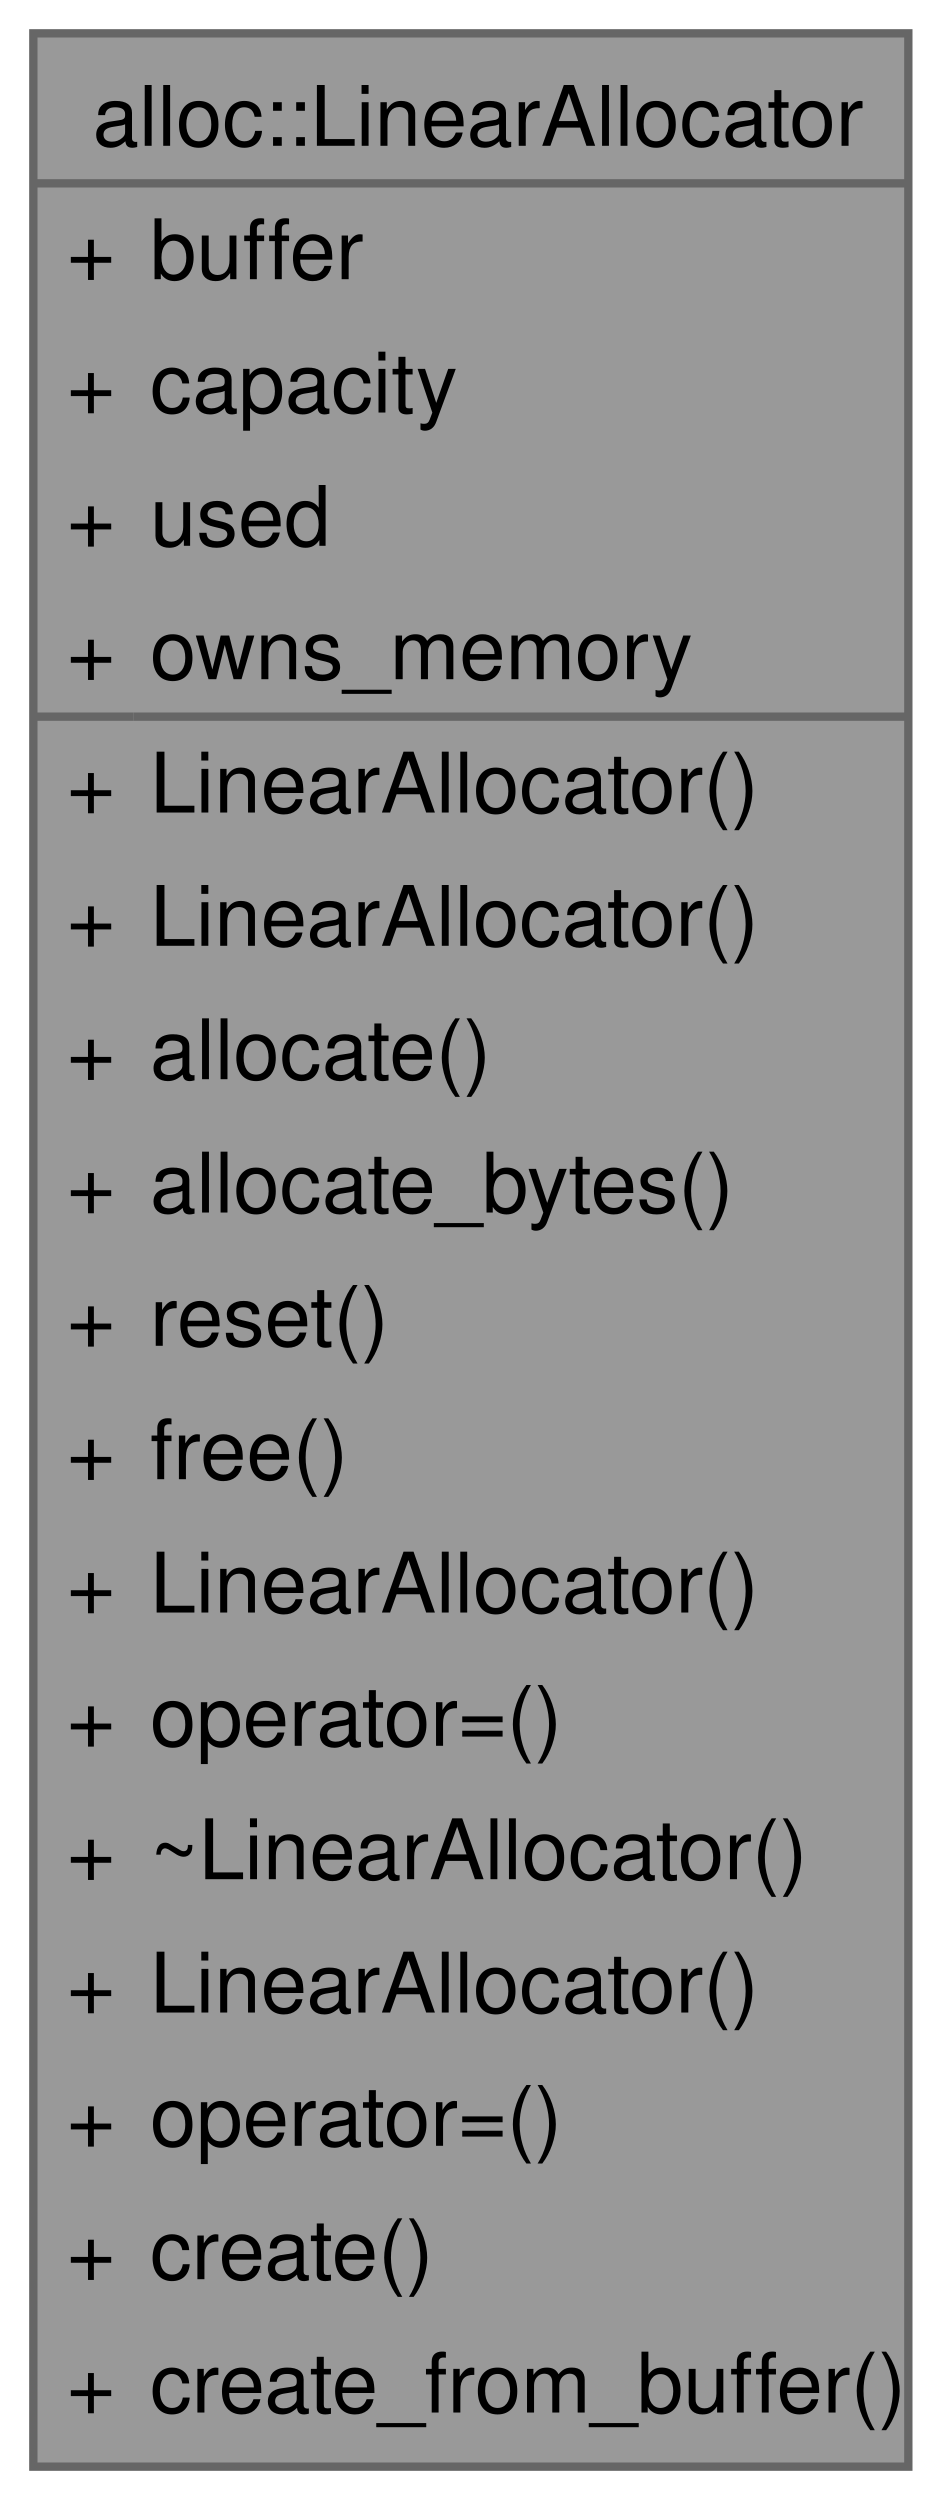
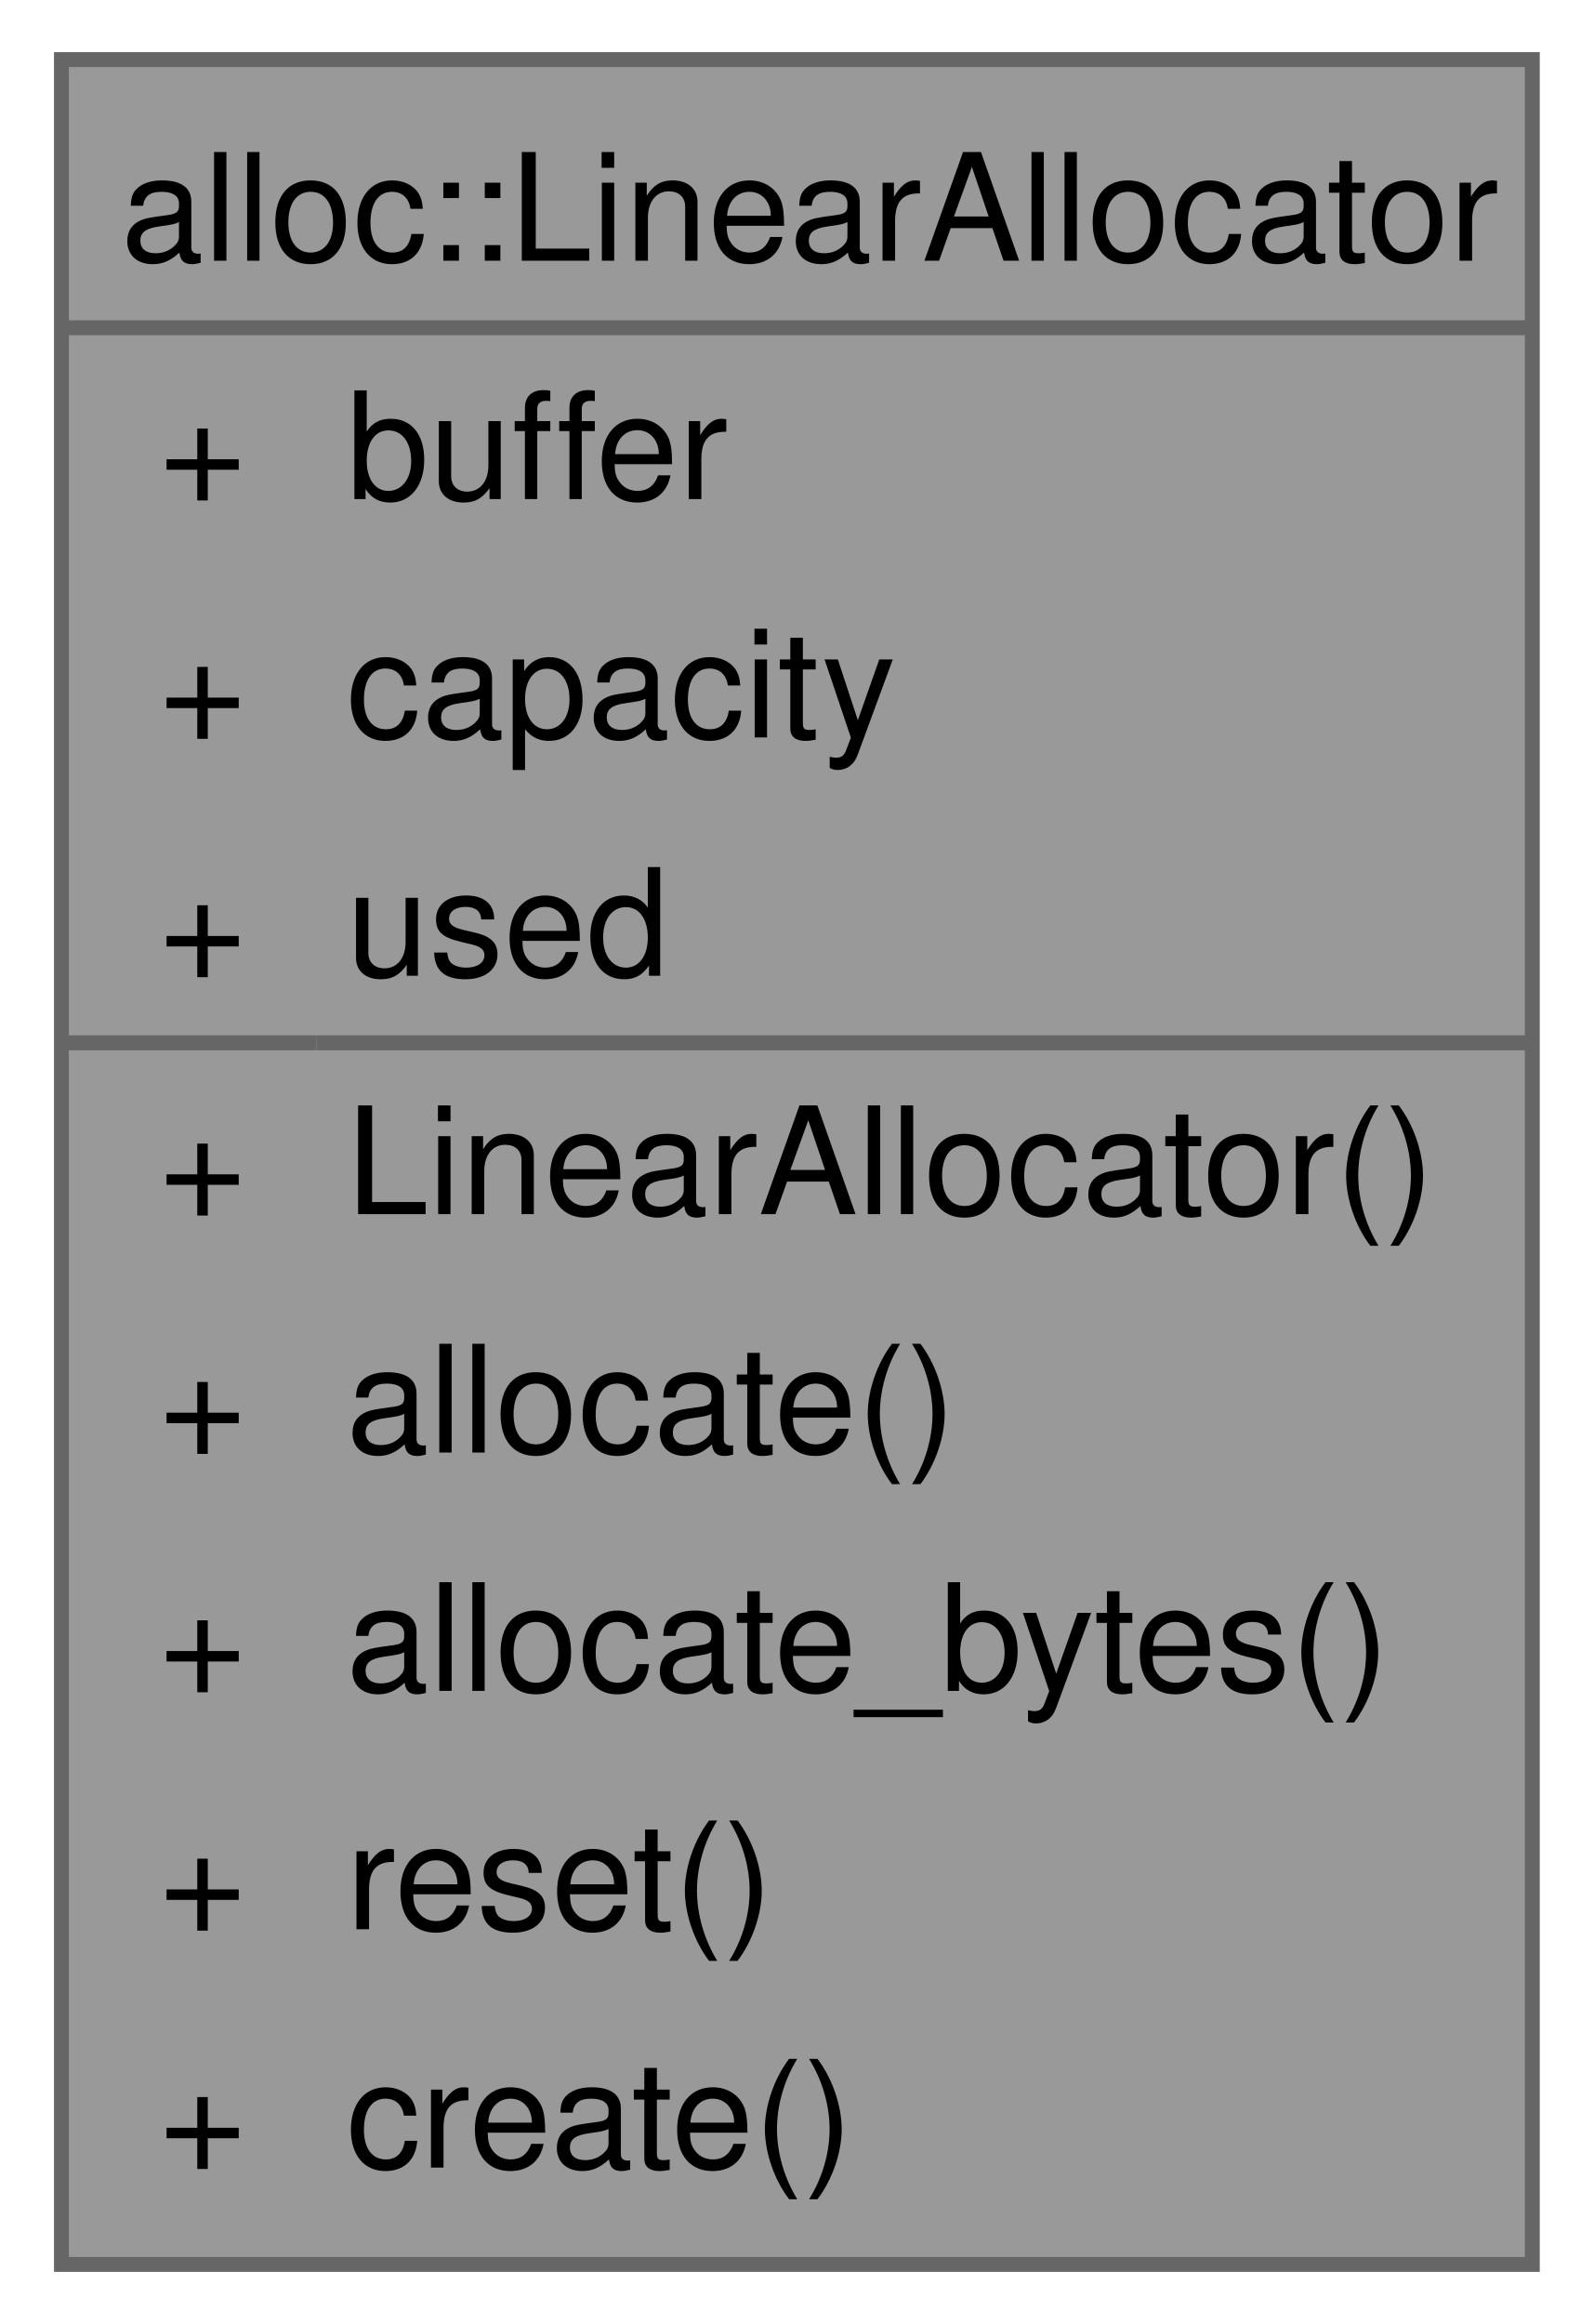
- <svg xmlns="http://www.w3.org/2000/svg" xmlns:xlink="http://www.w3.org/1999/xlink" width="113pt" height="300pt" viewBox="0.00 0.00 113.00 300.00">
-   <g id="graph0" class="graph" transform="scale(1 1) rotate(0) translate(4 296)">
+ <svg xmlns="http://www.w3.org/2000/svg" xmlns:xlink="http://www.w3.org/1999/xlink" width="107pt" height="156pt" viewBox="0.00 0.00 106.75 156.00">
+   <g id="graph0" class="graph" transform="scale(1 1) rotate(0) translate(4 152)">
    <g id="Node000001" class="node">
      <g id="a_Node000001">
-         <a xlink:title="A simple linear allocator with alignment specification.">
-           <polygon fill="#999999" stroke="none" points="105,-292 0,-292 0,0 105,0 105,-292" />
-           <text text-anchor="start" x="7.12" y="-278.5" font-family="Helvetica,sans-Serif" font-size="10.00">alloc::LinearAllocator</text>
-           <text text-anchor="start" x="4" y="-262.5" font-family="Helvetica,sans-Serif" font-size="10.00">+</text>
-           <text text-anchor="start" x="14" y="-262.5" font-family="Helvetica,sans-Serif" font-size="10.00">buffer</text>
-           <text text-anchor="start" x="4" y="-246.5" font-family="Helvetica,sans-Serif" font-size="10.00">+</text>
-           <text text-anchor="start" x="14" y="-246.5" font-family="Helvetica,sans-Serif" font-size="10.00">capacity</text>
-           <text text-anchor="start" x="4" y="-230.5" font-family="Helvetica,sans-Serif" font-size="10.00">+</text>
-           <text text-anchor="start" x="14" y="-230.5" font-family="Helvetica,sans-Serif" font-size="10.00">used</text>
-           <text text-anchor="start" x="4" y="-214.5" font-family="Helvetica,sans-Serif" font-size="10.00">+</text>
-           <text text-anchor="start" x="14" y="-214.5" font-family="Helvetica,sans-Serif" font-size="10.00">owns_memory</text>
-           <text text-anchor="start" x="4" y="-198.5" font-family="Helvetica,sans-Serif" font-size="10.00">+</text>
-           <text text-anchor="start" x="14" y="-198.5" font-family="Helvetica,sans-Serif" font-size="10.00">LinearAllocator()</text>
-           <text text-anchor="start" x="4" y="-182.5" font-family="Helvetica,sans-Serif" font-size="10.00">+</text>
-           <text text-anchor="start" x="14" y="-182.5" font-family="Helvetica,sans-Serif" font-size="10.00">LinearAllocator()</text>
-           <text text-anchor="start" x="4" y="-166.5" font-family="Helvetica,sans-Serif" font-size="10.00">+</text>
-           <text text-anchor="start" x="14" y="-166.5" font-family="Helvetica,sans-Serif" font-size="10.00">allocate()</text>
-           <text text-anchor="start" x="4" y="-150.5" font-family="Helvetica,sans-Serif" font-size="10.00">+</text>
-           <text text-anchor="start" x="14" y="-150.5" font-family="Helvetica,sans-Serif" font-size="10.00">allocate_bytes()</text>
-           <text text-anchor="start" x="4" y="-134.5" font-family="Helvetica,sans-Serif" font-size="10.00">+</text>
-           <text text-anchor="start" x="14" y="-134.5" font-family="Helvetica,sans-Serif" font-size="10.00">reset()</text>
-           <text text-anchor="start" x="4" y="-118.5" font-family="Helvetica,sans-Serif" font-size="10.00">+</text>
-           <text text-anchor="start" x="14" y="-118.5" font-family="Helvetica,sans-Serif" font-size="10.00">free()</text>
-           <text text-anchor="start" x="4" y="-102.5" font-family="Helvetica,sans-Serif" font-size="10.00">+</text>
-           <text text-anchor="start" x="14" y="-102.5" font-family="Helvetica,sans-Serif" font-size="10.00">LinearAllocator()</text>
-           <text text-anchor="start" x="4" y="-86.5" font-family="Helvetica,sans-Serif" font-size="10.00">+</text>
-           <text text-anchor="start" x="14" y="-86.5" font-family="Helvetica,sans-Serif" font-size="10.00">operator=()</text>
-           <text text-anchor="start" x="4" y="-70.5" font-family="Helvetica,sans-Serif" font-size="10.00">+</text>
-           <text text-anchor="start" x="14" y="-70.5" font-family="Helvetica,sans-Serif" font-size="10.00">~LinearAllocator()</text>
-           <text text-anchor="start" x="4" y="-54.5" font-family="Helvetica,sans-Serif" font-size="10.00">+</text>
-           <text text-anchor="start" x="14" y="-54.5" font-family="Helvetica,sans-Serif" font-size="10.00">LinearAllocator()</text>
-           <text text-anchor="start" x="4" y="-38.5" font-family="Helvetica,sans-Serif" font-size="10.00">+</text>
-           <text text-anchor="start" x="14" y="-38.5" font-family="Helvetica,sans-Serif" font-size="10.00">operator=()</text>
-           <text text-anchor="start" x="4" y="-22.5" font-family="Helvetica,sans-Serif" font-size="10.00">+</text>
-           <text text-anchor="start" x="14" y="-22.5" font-family="Helvetica,sans-Serif" font-size="10.00">create()</text>
-           <text text-anchor="start" x="4" y="-6.5" font-family="Helvetica,sans-Serif" font-size="10.00">+</text>
-           <text text-anchor="start" x="14" y="-6.5" font-family="Helvetica,sans-Serif" font-size="10.00">create_from_buffer()</text>
-           <polygon fill="#666666" stroke="#666666" points="0,-274 0,-274 105,-274 105,-274 0,-274" />
-           <polygon fill="#666666" stroke="#666666" points="0,-210 0,-210 12,-210 12,-210 0,-210" />
-           <polygon fill="#666666" stroke="#666666" points="12,-210 12,-210 105,-210 105,-210 12,-210" />
-           <polygon fill="none" stroke="#666666" points="0,0 0,-292 105,-292 105,0 0,0" />
+         <a xlink:title="A simplified linear allocator.">
+           <polygon fill="#999999" stroke="none" points="98.75,-148 0,-148 0,0 98.75,0 98.75,-148" />
+           <text text-anchor="start" x="4" y="-134.5" font-family="Helvetica,sans-Serif" font-size="10.00">alloc::LinearAllocator</text>
+           <text text-anchor="start" x="6.56" y="-118.5" font-family="Helvetica,sans-Serif" font-size="10.00">+</text>
+           <text text-anchor="start" x="19.12" y="-118.5" font-family="Helvetica,sans-Serif" font-size="10.00">buffer</text>
+           <text text-anchor="start" x="6.56" y="-102.5" font-family="Helvetica,sans-Serif" font-size="10.00">+</text>
+           <text text-anchor="start" x="19.12" y="-102.5" font-family="Helvetica,sans-Serif" font-size="10.00">capacity</text>
+           <text text-anchor="start" x="6.56" y="-86.5" font-family="Helvetica,sans-Serif" font-size="10.00">+</text>
+           <text text-anchor="start" x="19.12" y="-86.5" font-family="Helvetica,sans-Serif" font-size="10.00">used</text>
+           <text text-anchor="start" x="6.56" y="-70.5" font-family="Helvetica,sans-Serif" font-size="10.00">+</text>
+           <text text-anchor="start" x="19.12" y="-70.5" font-family="Helvetica,sans-Serif" font-size="10.00">LinearAllocator()</text>
+           <text text-anchor="start" x="6.56" y="-54.5" font-family="Helvetica,sans-Serif" font-size="10.00">+</text>
+           <text text-anchor="start" x="19.12" y="-54.5" font-family="Helvetica,sans-Serif" font-size="10.00">allocate()</text>
+           <text text-anchor="start" x="6.56" y="-38.5" font-family="Helvetica,sans-Serif" font-size="10.00">+</text>
+           <text text-anchor="start" x="19.12" y="-38.5" font-family="Helvetica,sans-Serif" font-size="10.00">allocate_bytes()</text>
+           <text text-anchor="start" x="6.56" y="-22.5" font-family="Helvetica,sans-Serif" font-size="10.00">+</text>
+           <text text-anchor="start" x="19.12" y="-22.5" font-family="Helvetica,sans-Serif" font-size="10.00">reset()</text>
+           <text text-anchor="start" x="6.56" y="-6.5" font-family="Helvetica,sans-Serif" font-size="10.00">+</text>
+           <text text-anchor="start" x="19.12" y="-6.5" font-family="Helvetica,sans-Serif" font-size="10.00">create()</text>
+           <polygon fill="#666666" stroke="#666666" points="0,-130 0,-130 98.75,-130 98.75,-130 0,-130" />
+           <polygon fill="#666666" stroke="#666666" points="0,-82 0,-82 17.12,-82 17.12,-82 0,-82" />
+           <polygon fill="#666666" stroke="#666666" points="17.12,-82 17.12,-82 98.75,-82 98.75,-82 17.12,-82" />
+           <polygon fill="none" stroke="#666666" points="0,0 0,-148 98.75,-148 98.75,0 0,0" />
        </a>
      </g>
    </g>
  </g>
</svg>
